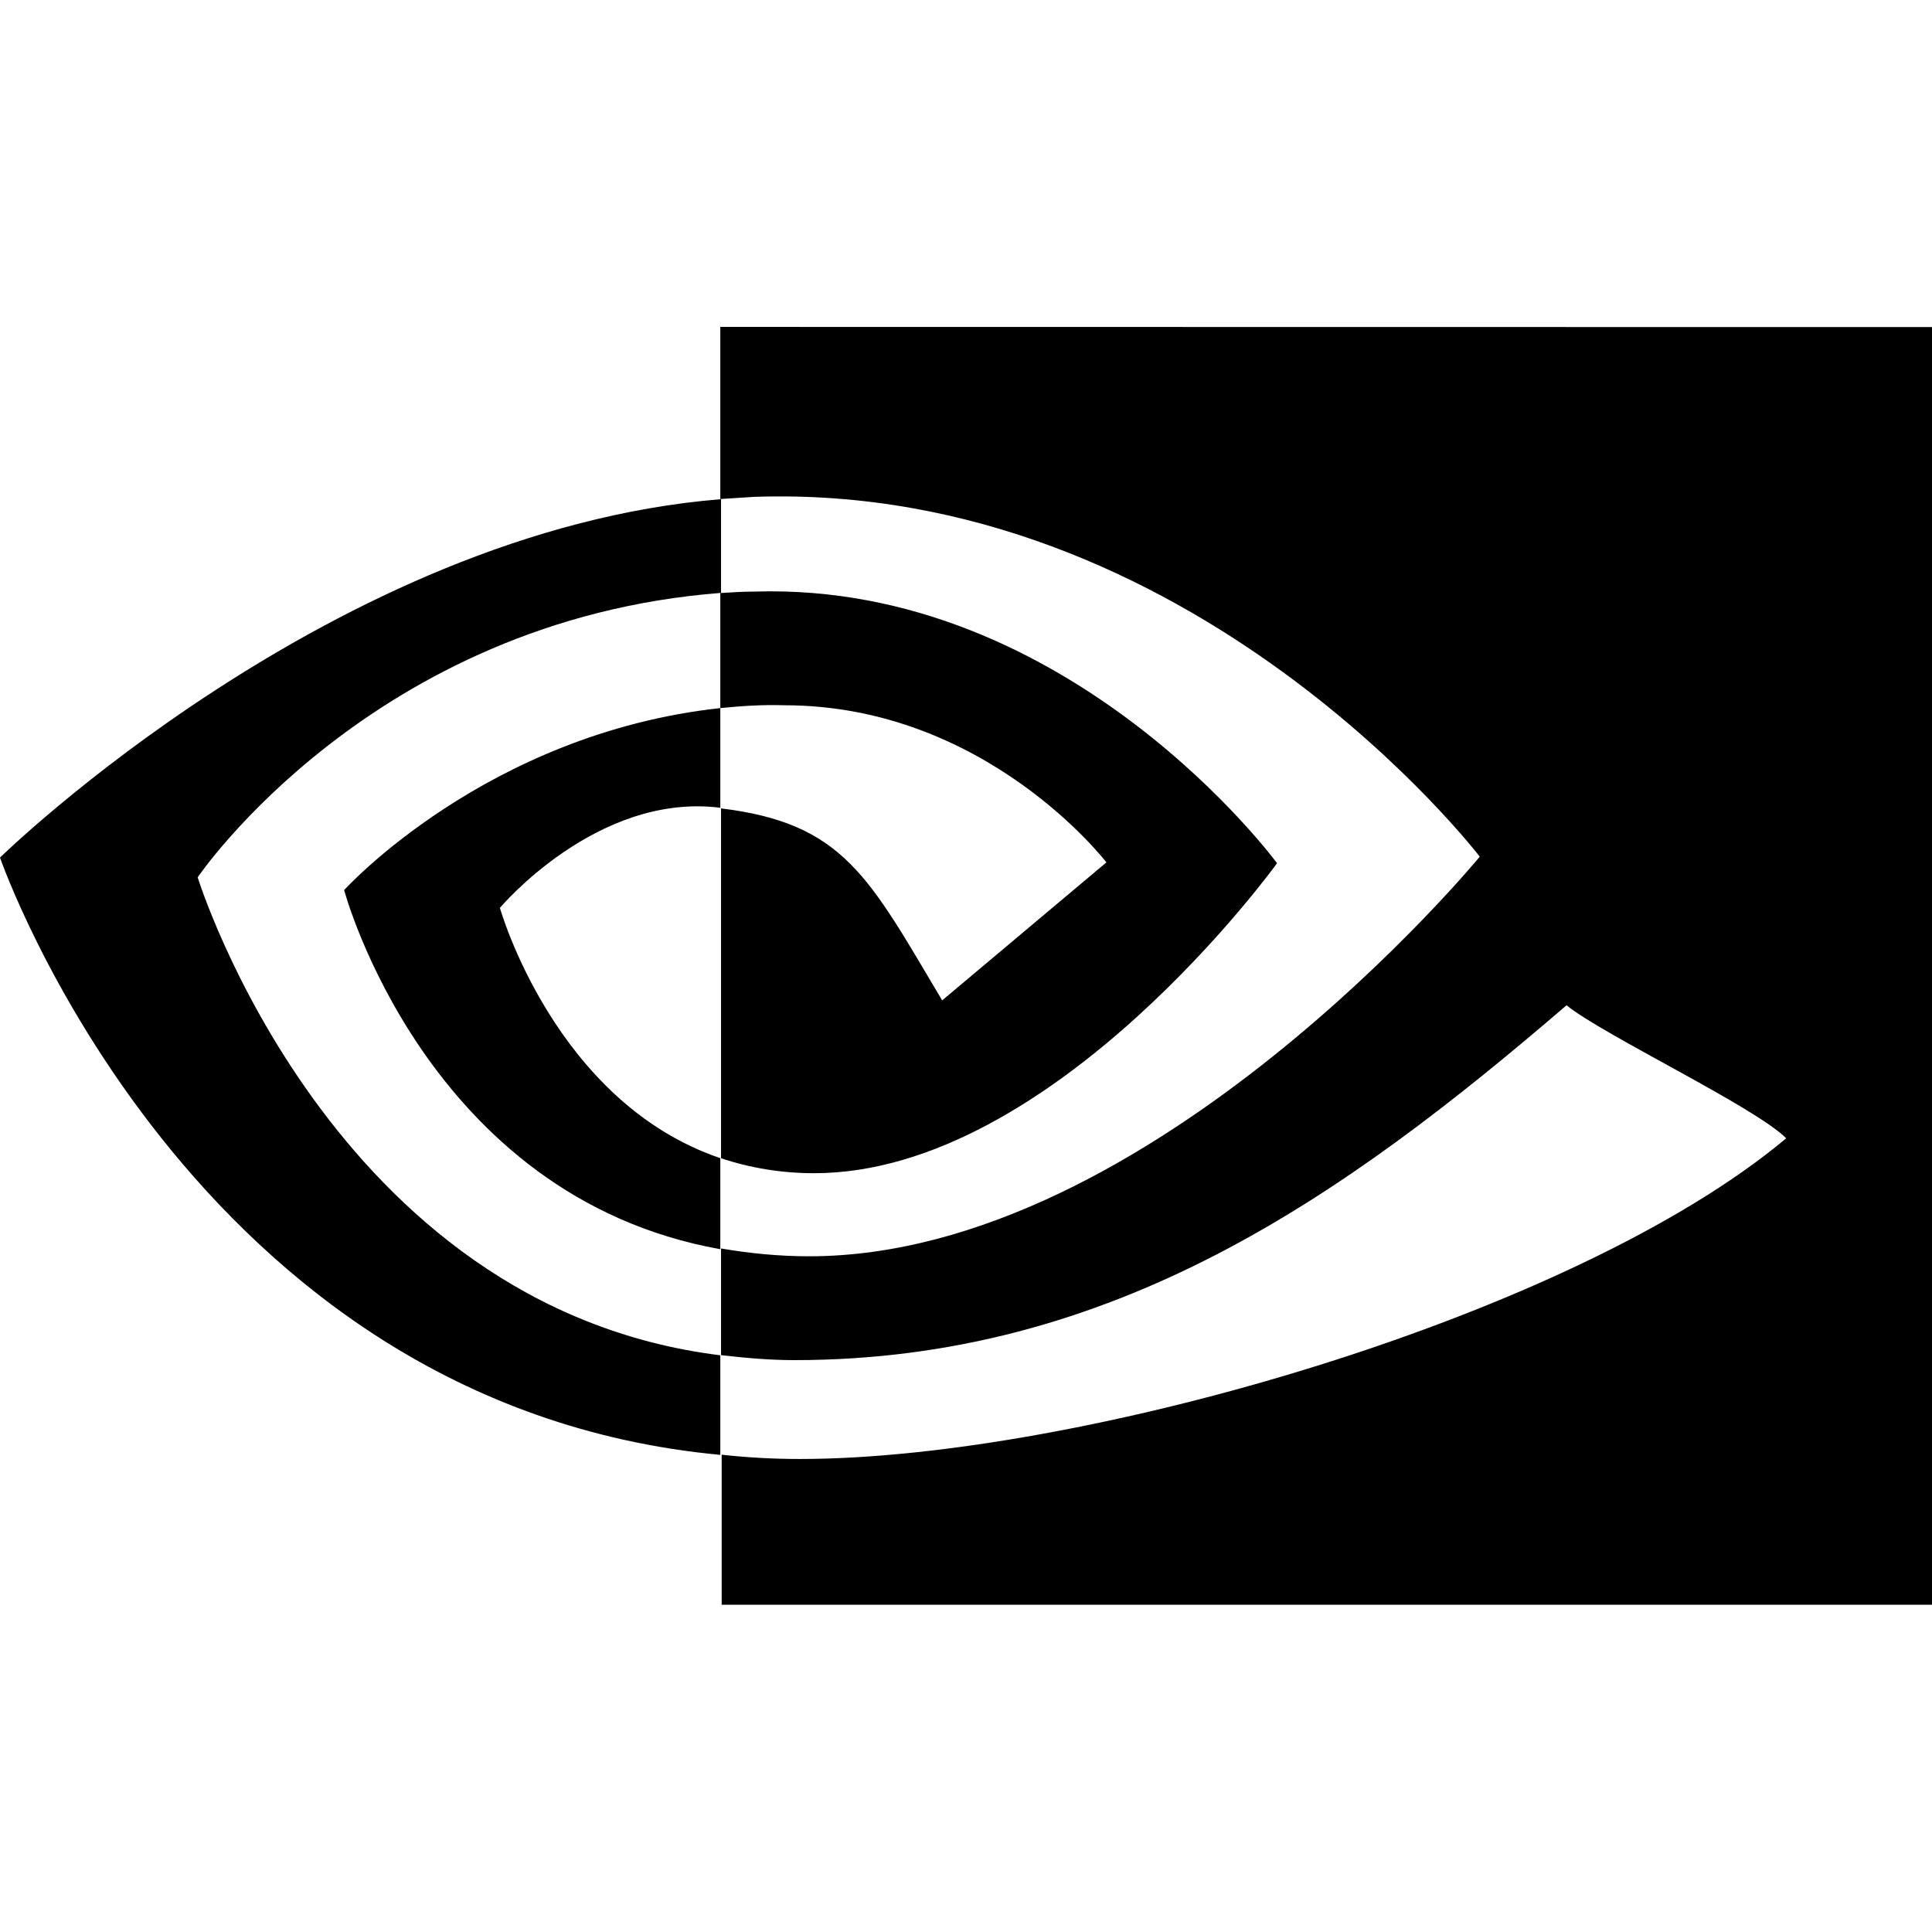
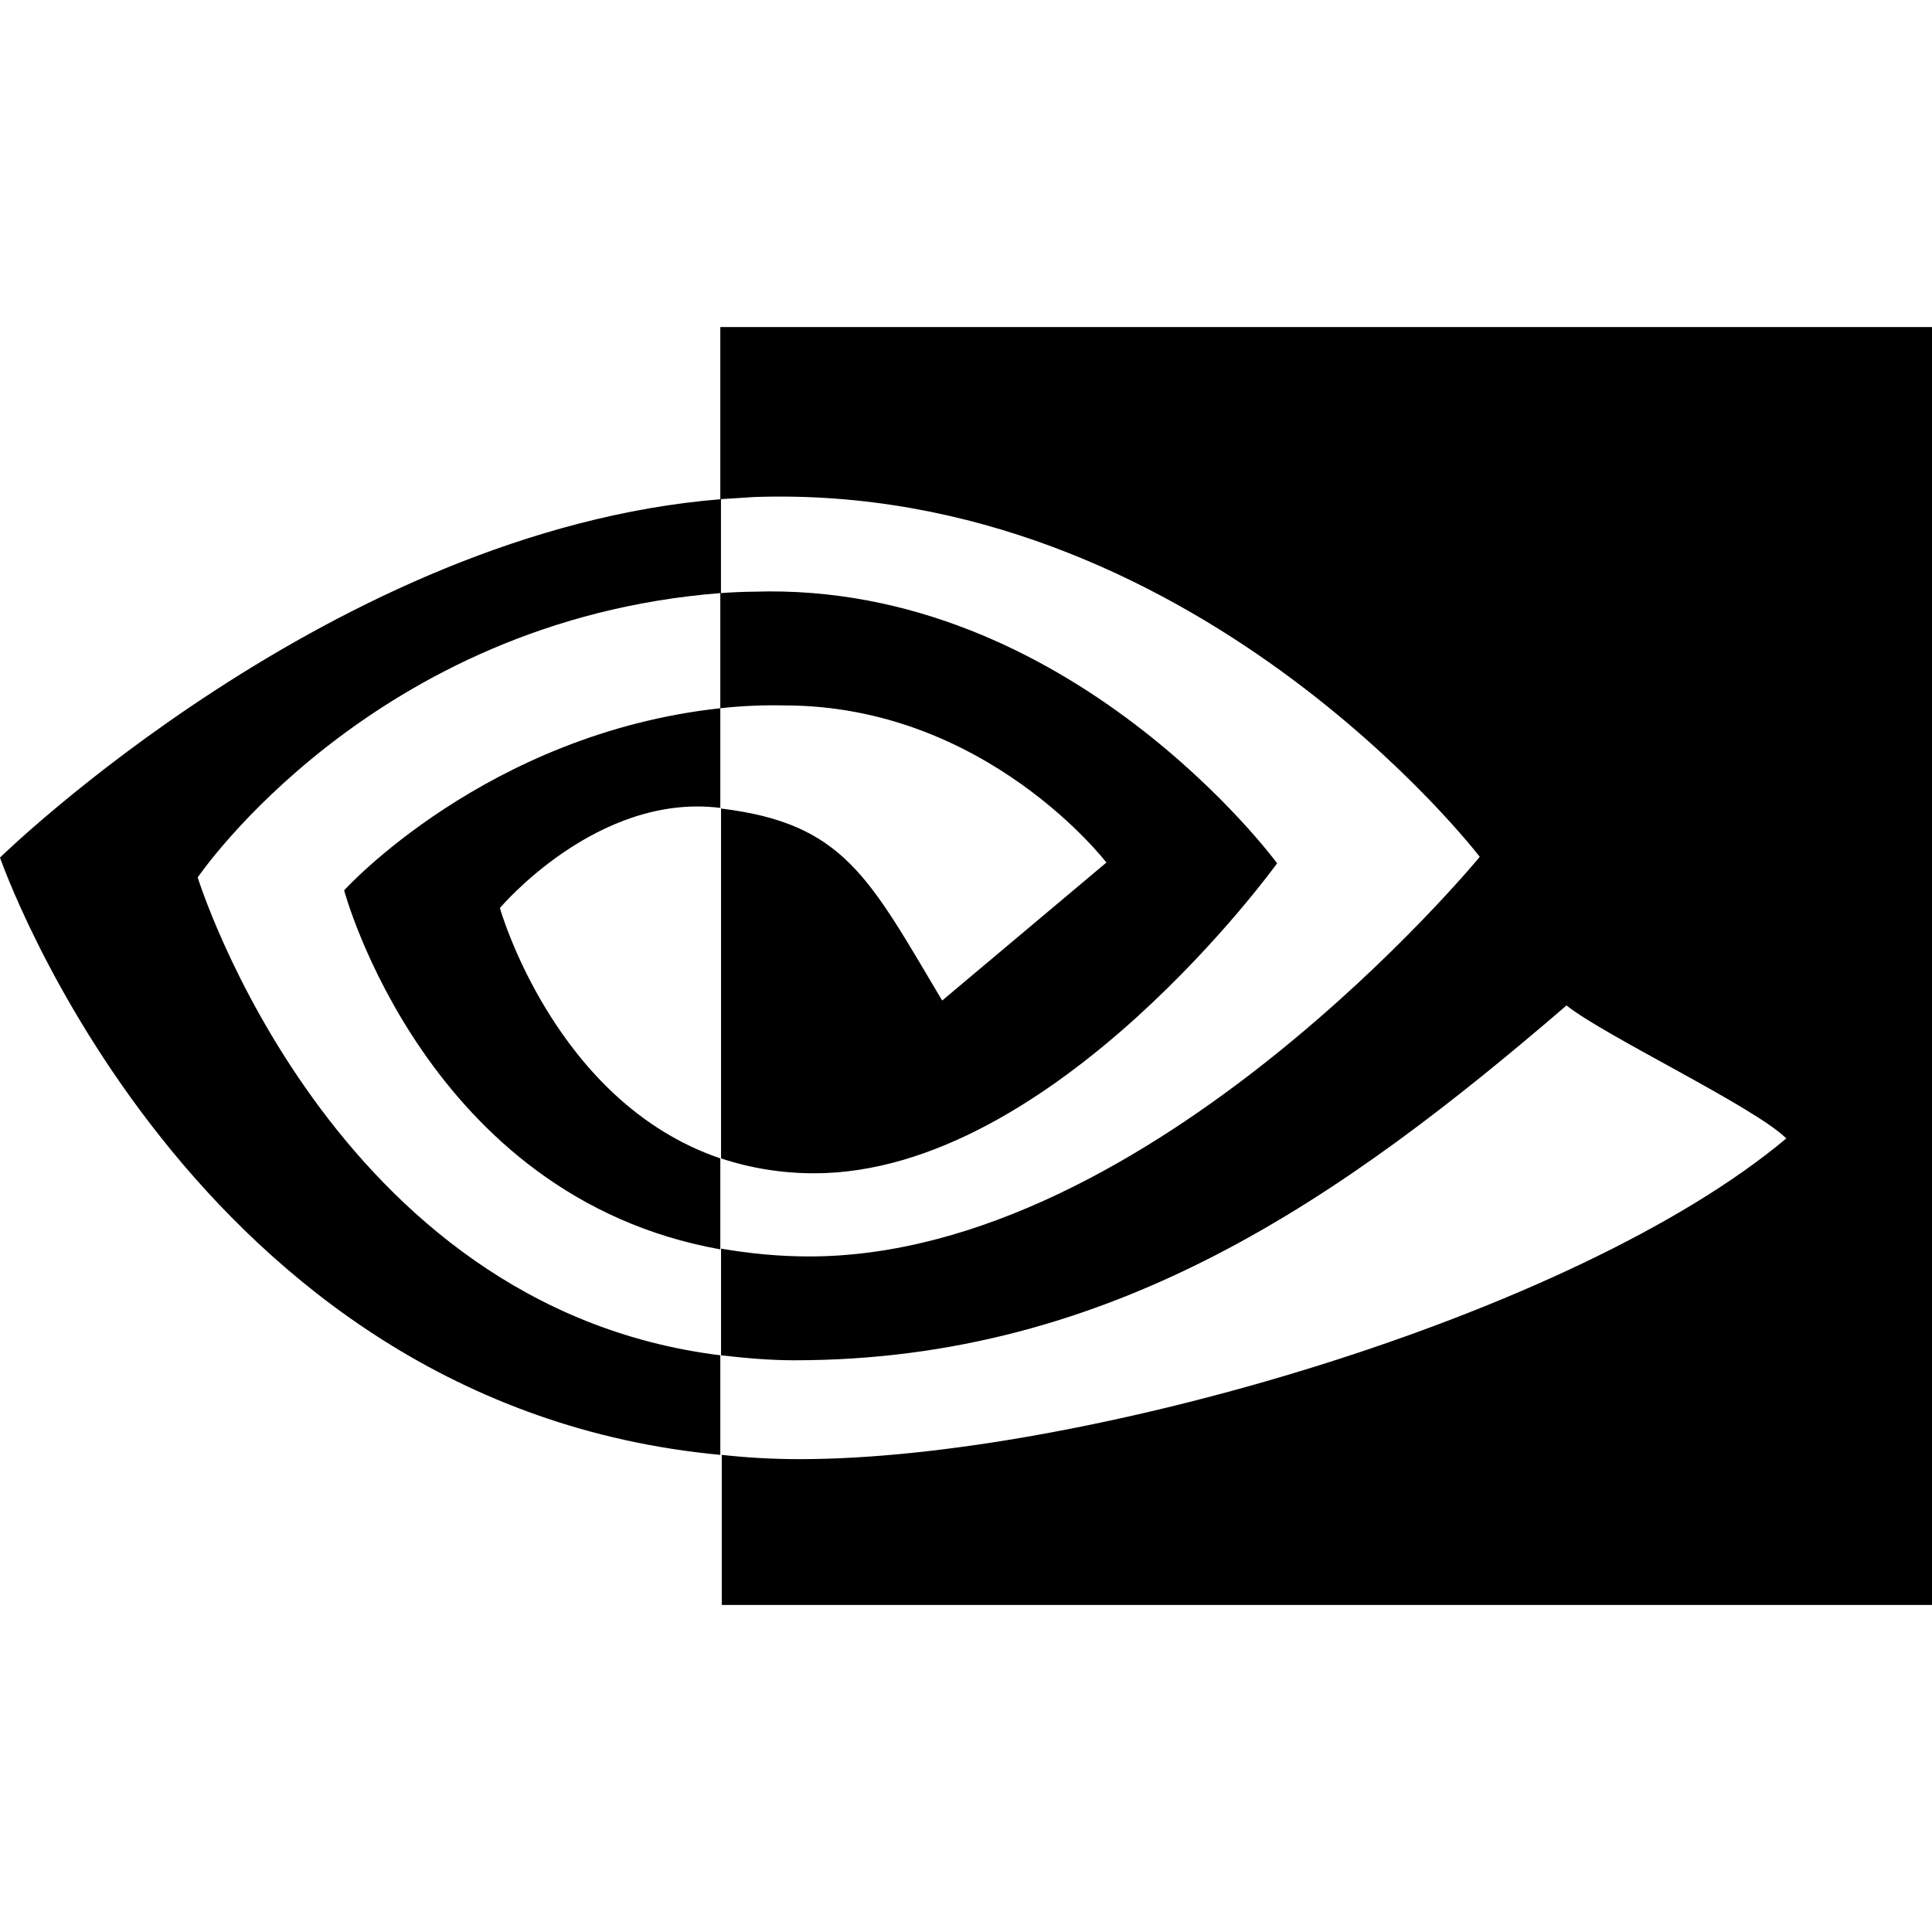
<svg xmlns="http://www.w3.org/2000/svg" aria-labelledby="simpleicons-nvidia-icon" role="img" viewBox="0 0 24 24">
-   <path d="M 8.948,8.798 V 7.367 c 0.141,-0.009 0.283,-0.018 0.424,-0.018 3.922,-0.124 6.492,3.374 6.492,3.374 0,0 -2.774,3.851 -5.75,3.851 -0.397,0 -0.786,-0.062 -1.157,-0.186 v -4.346 c 1.528,0.186 1.837,0.857 2.747,2.385 l 2.04,-1.714 c 0,0 -1.493,-1.952 -4.001,-1.952 -0.265,-0.009 -0.53,0.009 -0.795,0.035 m 0,-4.735 v 2.138 c 0.141,-0.009 0.283,-0.018 0.424,-0.027 5.45,-0.186 9.01,4.47 9.01,4.47 0,0 -4.081,4.964 -8.33,4.964 -0.371,0 -0.733,-0.035 -1.095,-0.097 v 1.325 c 0.3,0.035 0.609,0.062 0.91,0.062 3.957,0 6.819,-2.023 9.593,-4.408 0.459,0.371 2.341,1.263 2.729,1.652 -2.632,2.208 -8.771,3.984 -12.252,3.984 -0.336,0 -0.654,-0.018 -0.972,-0.053 v 1.864 H 24 V 4.063 Z m 0,10.326 v 1.131 c -3.657,-0.654 -4.673,-4.461 -4.673,-4.461 0,0 1.758,-1.943 4.673,-2.261 v 1.237 h -0.009 c -1.528,-0.186 -2.729,1.245 -2.729,1.245 0,0 0.68,2.411 2.738,3.109 m -6.492,-3.489 c 0,0 2.164,-3.198 6.501,-3.533 V 6.201 C 4.152,6.59 -1.2499999e-8,10.653 -1.2499999e-8,10.653 c 0,0 2.35,6.802 8.948,7.42 v -1.237 c -4.841,-0.601 -6.492,-5.936 -6.492,-5.936 z" />
+   <path d="M8.948 8.798v-1.43a6.7 6.7 0 0 1 .424-.018c3.922-.124 6.493 3.374 6.493 3.374s-2.774 3.851-5.75 3.851c-.398 0-.787-.062-1.158-.185v-4.346c1.528.185 1.837.857 2.747 2.385l2.04-1.714s-1.492-1.952-4-1.952a6.016 6.016 0 0 0-.796.035m0-4.735v2.138l.424-.027c5.45-.185 9.01 4.47 9.01 4.47s-4.08 4.964-8.33 4.964c-.37 0-.733-.035-1.095-.097v1.325c.3.035.61.062.91.062 3.957 0 6.82-2.023 9.593-4.408.459.371 2.34 1.263 2.73 1.652-2.633 2.208-8.772 3.984-12.253 3.984-.335 0-.653-.018-.971-.053v1.864H24V4.063zm0 10.326v1.131c-3.657-.654-4.673-4.46-4.673-4.46s1.758-1.944 4.673-2.262v1.237H8.94c-1.528-.186-2.73 1.245-2.73 1.245s.68 2.412 2.739 3.11M2.456 10.9s2.164-3.197 6.5-3.533V6.201C4.153 6.59 0 10.653 0 10.653s2.35 6.802 8.948 7.42v-1.237c-4.84-.6-6.492-5.936-6.492-5.936z" />
</svg>
